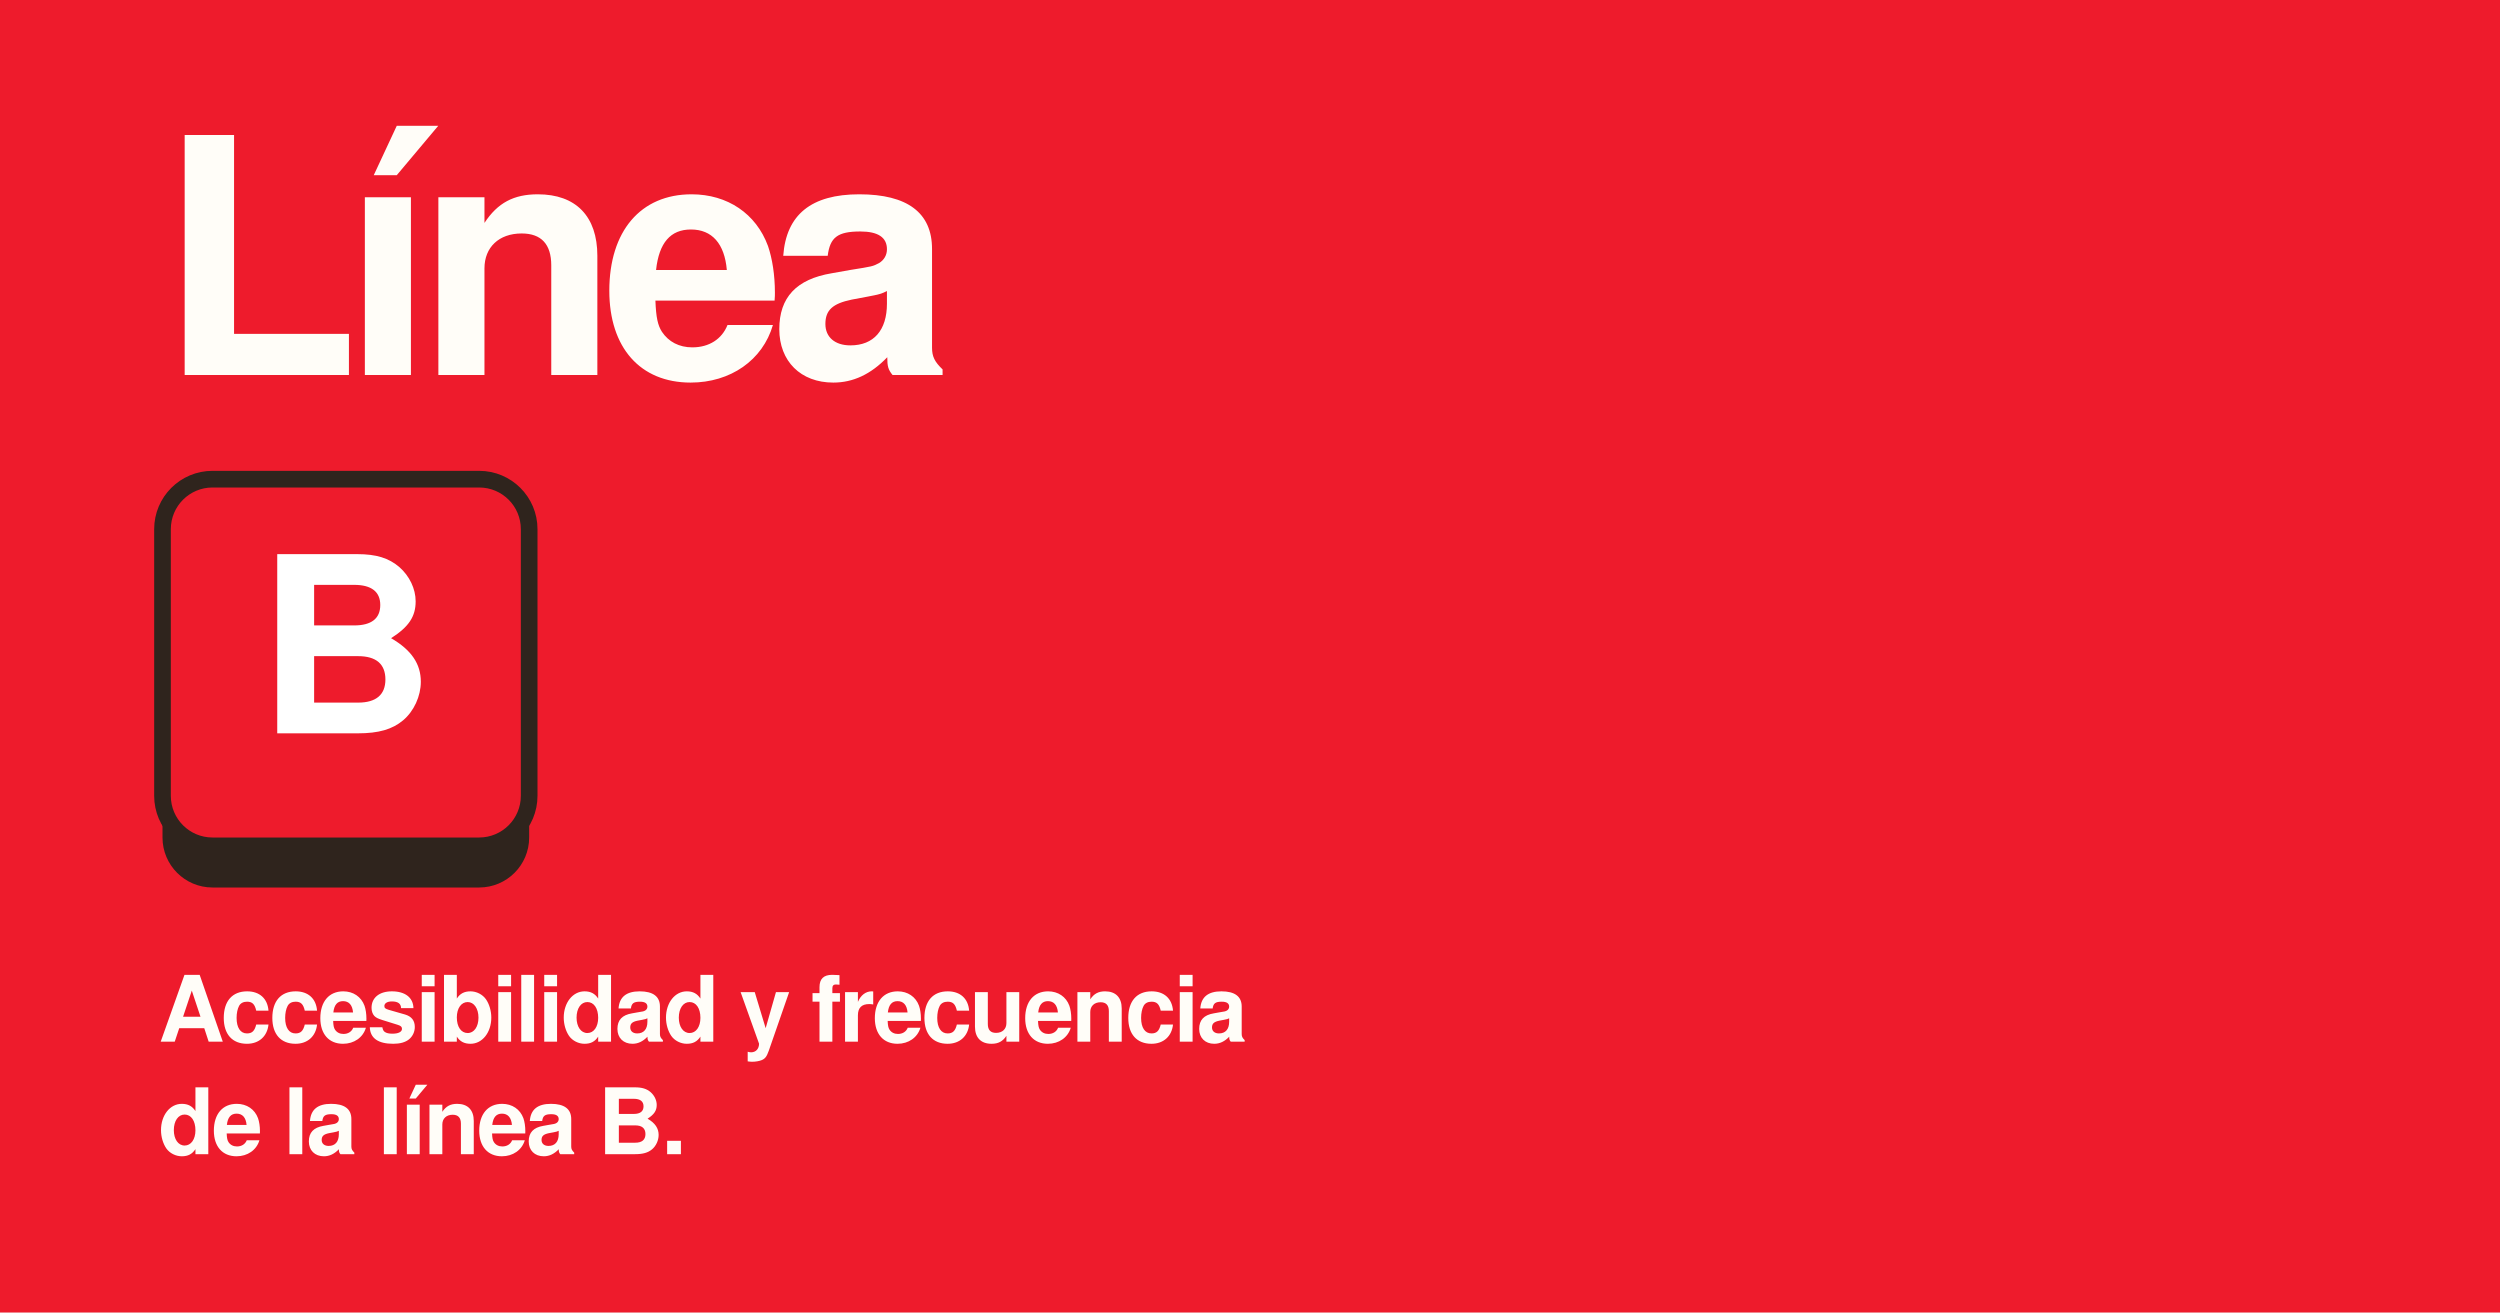
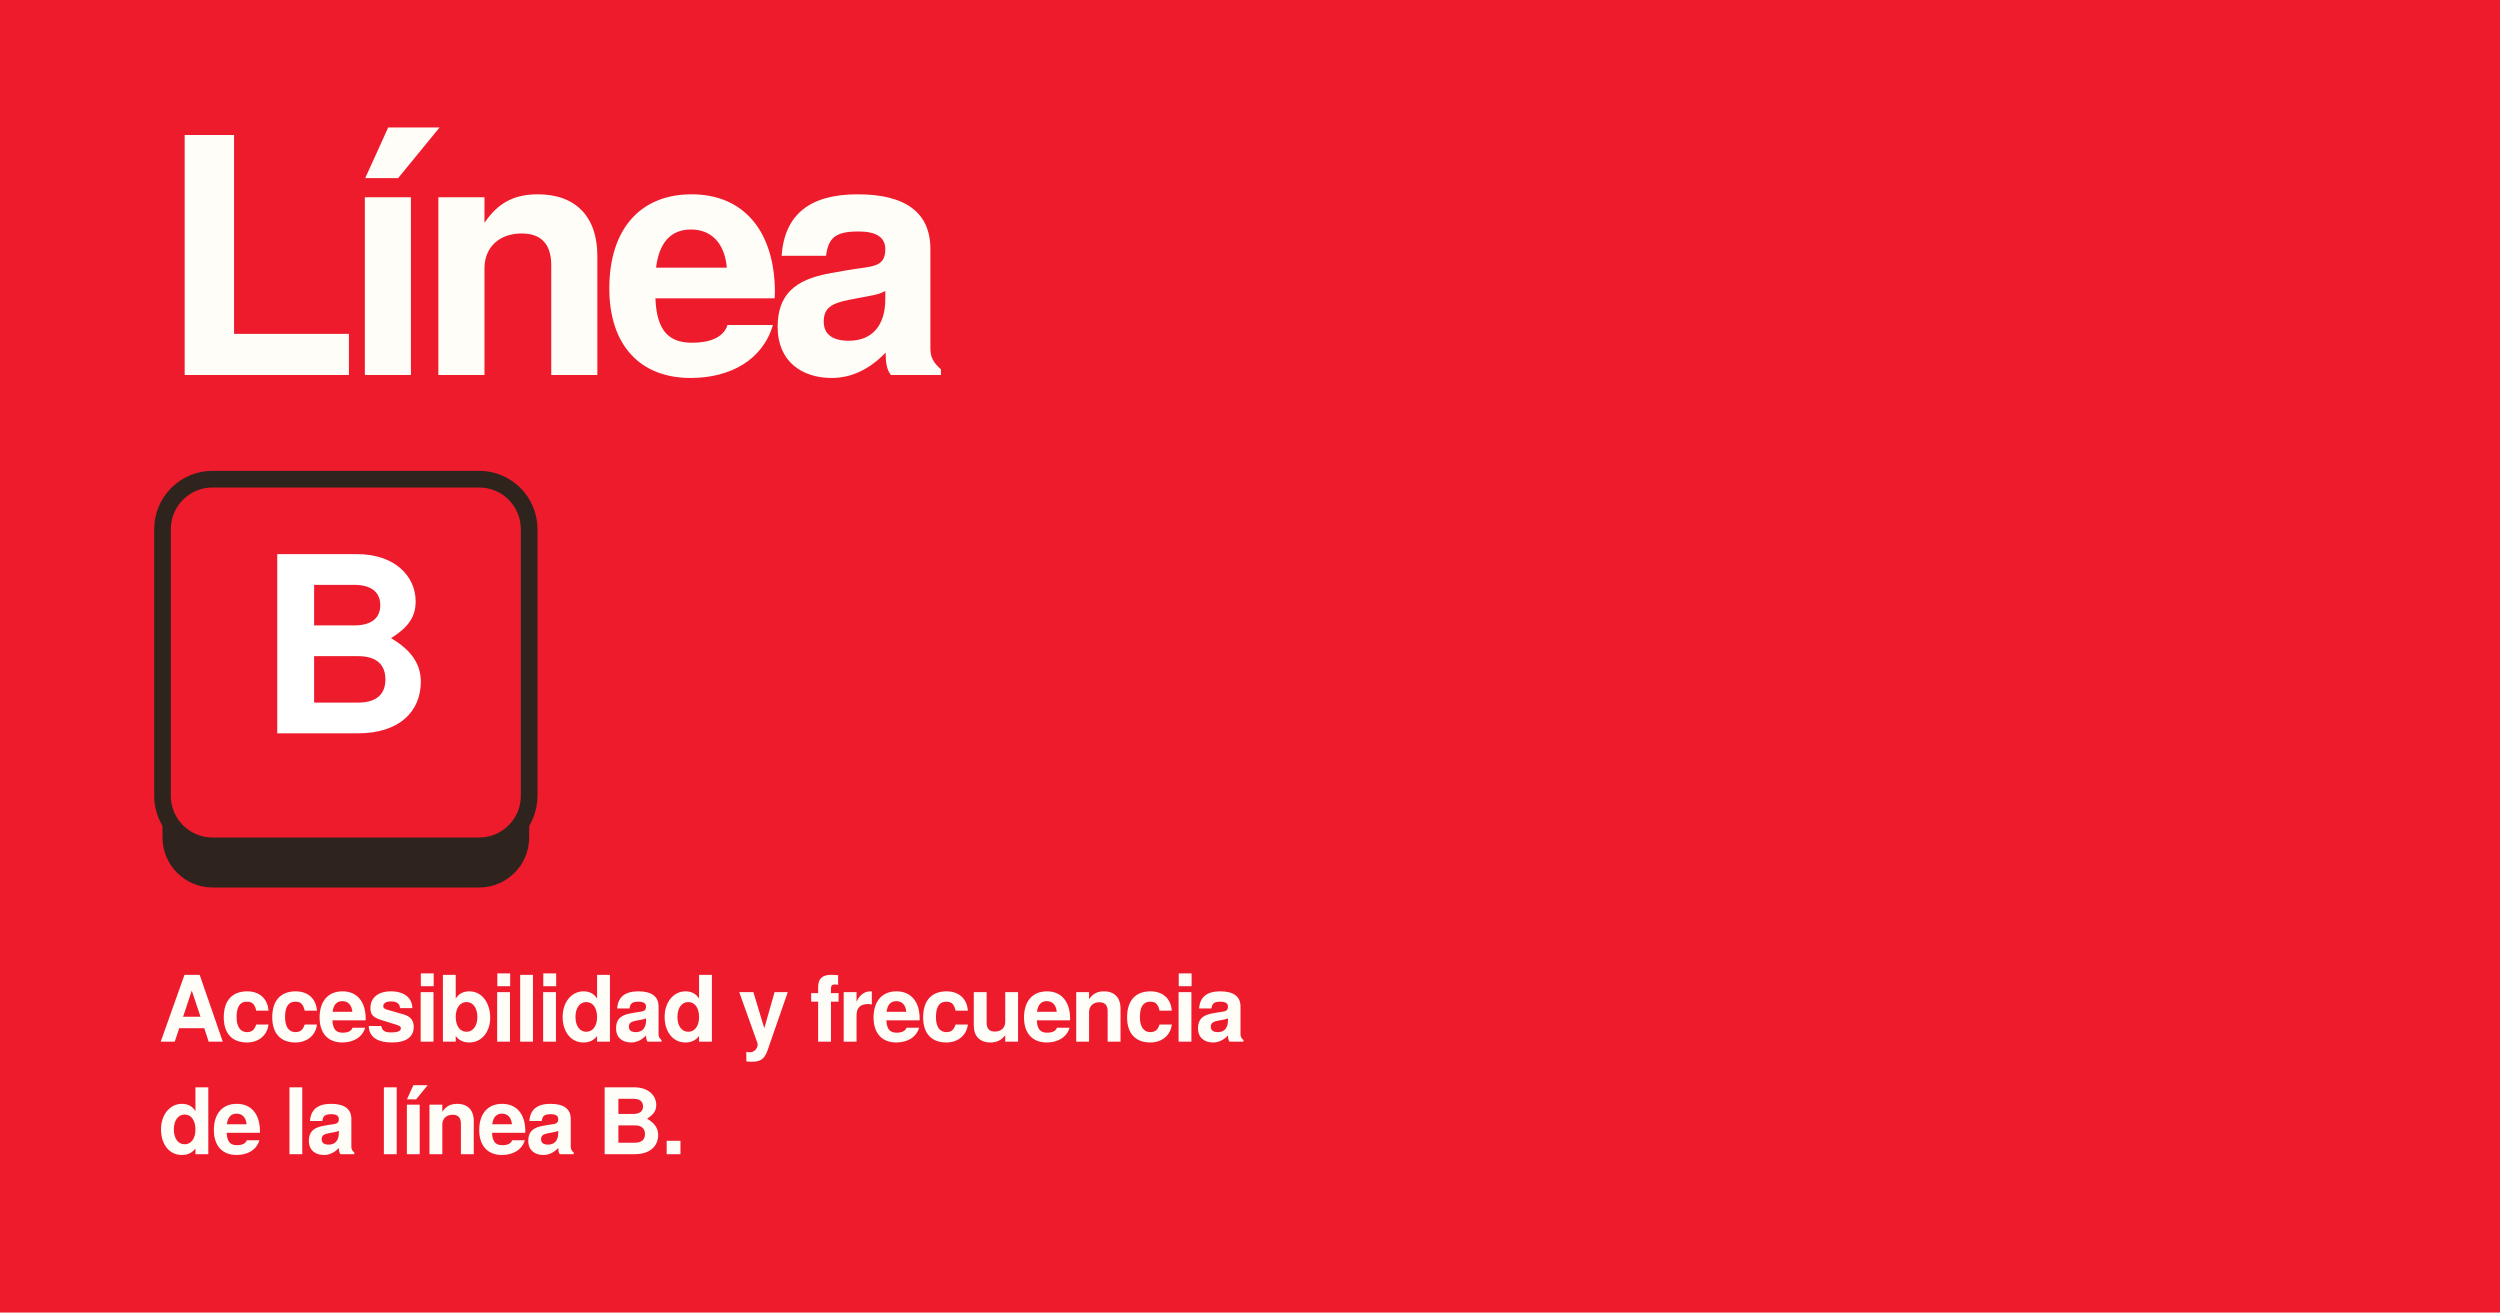
<svg xmlns="http://www.w3.org/2000/svg" width="1200" height="630" viewBox="0 0 1200 630" fill="none">
  <rect width="1200" height="630" fill="#ee1b2c" />
-   <text x="76" y="180" fill="#fffdf8" font-family="Helvetica, Arial, sans-serif" font-size="158" font-weight="700" letter-spacing="-8">
+   <text x="76" y="180" fill="#fffdf8" font-family="TeX Gyre Heros, Helvetica Neue, Helvetica, Arial, sans-serif" font-size="158" font-weight="700" letter-spacing="-8">
    Línea
  </text>
  <g transform="translate(78 230)">
    <rect x="0" y="20" width="176" height="176" rx="24" fill="#2f241d" />
    <rect x="0" y="0" width="176" height="176" rx="24" fill="#ee1b2c" stroke="#2f241d" stroke-width="8" />
-     <text x="88" y="122" fill="#ffffff" font-family="Helvetica, Arial, sans-serif" font-size="118" font-weight="700" letter-spacing="-6" text-anchor="middle">
+     <text x="88" y="122" fill="#ffffff" font-family="TeX Gyre Heros, Helvetica Neue, Helvetica, Arial, sans-serif" font-size="118" font-weight="700" letter-spacing="-6" text-anchor="middle">
      B
    </text>
  </g>
-   <text x="76" y="500" fill="#fffdf8" font-family="Helvetica, Arial, sans-serif" font-size="44" font-weight="700" letter-spacing="-1.2">
+   <text x="76" y="500" fill="#fffdf8" font-family="TeX Gyre Heros, Helvetica Neue, Helvetica, Arial, sans-serif" font-size="44" font-weight="700" letter-spacing="-1.2">
    Accesibilidad y frecuencia
  </text>
-   <text x="76" y="554" fill="#fffdf8" font-family="Helvetica, Arial, sans-serif" font-size="44" font-weight="700" letter-spacing="-1.2">
+   <text x="76" y="554" fill="#fffdf8" font-family="TeX Gyre Heros, Helvetica Neue, Helvetica, Arial, sans-serif" font-size="44" font-weight="700" letter-spacing="-1.2">
    de la línea B.
  </text>
</svg>
